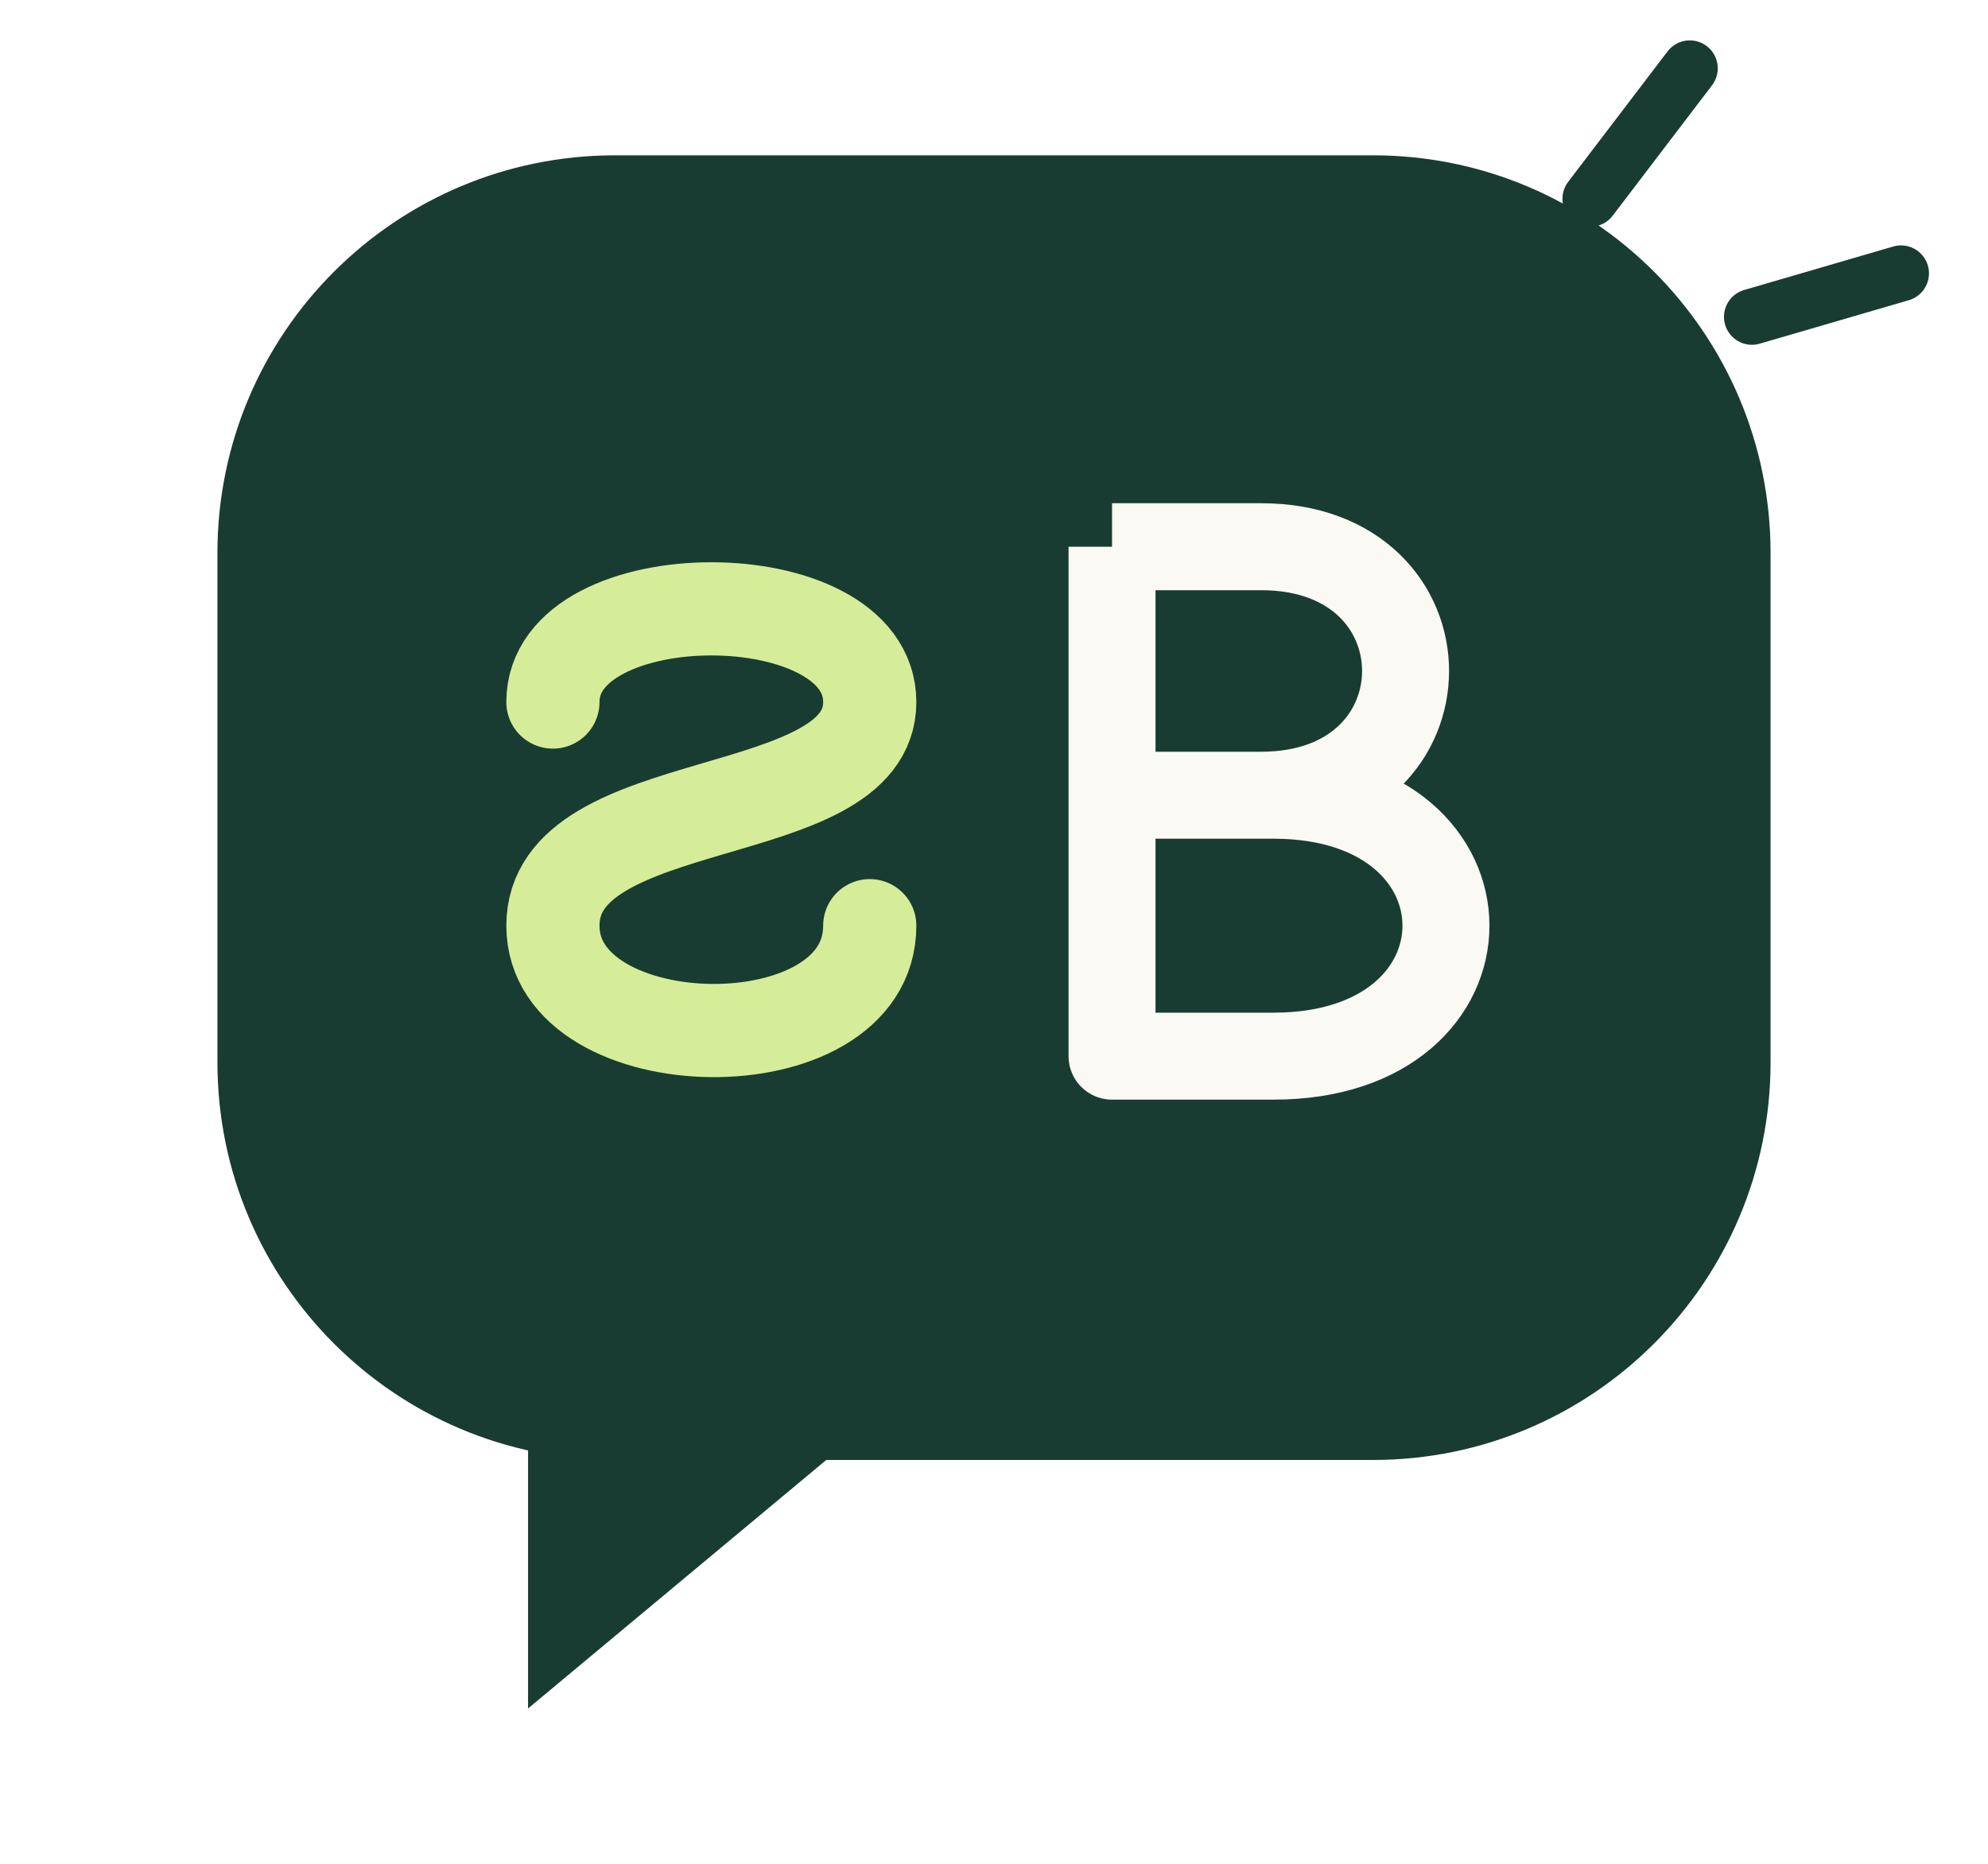
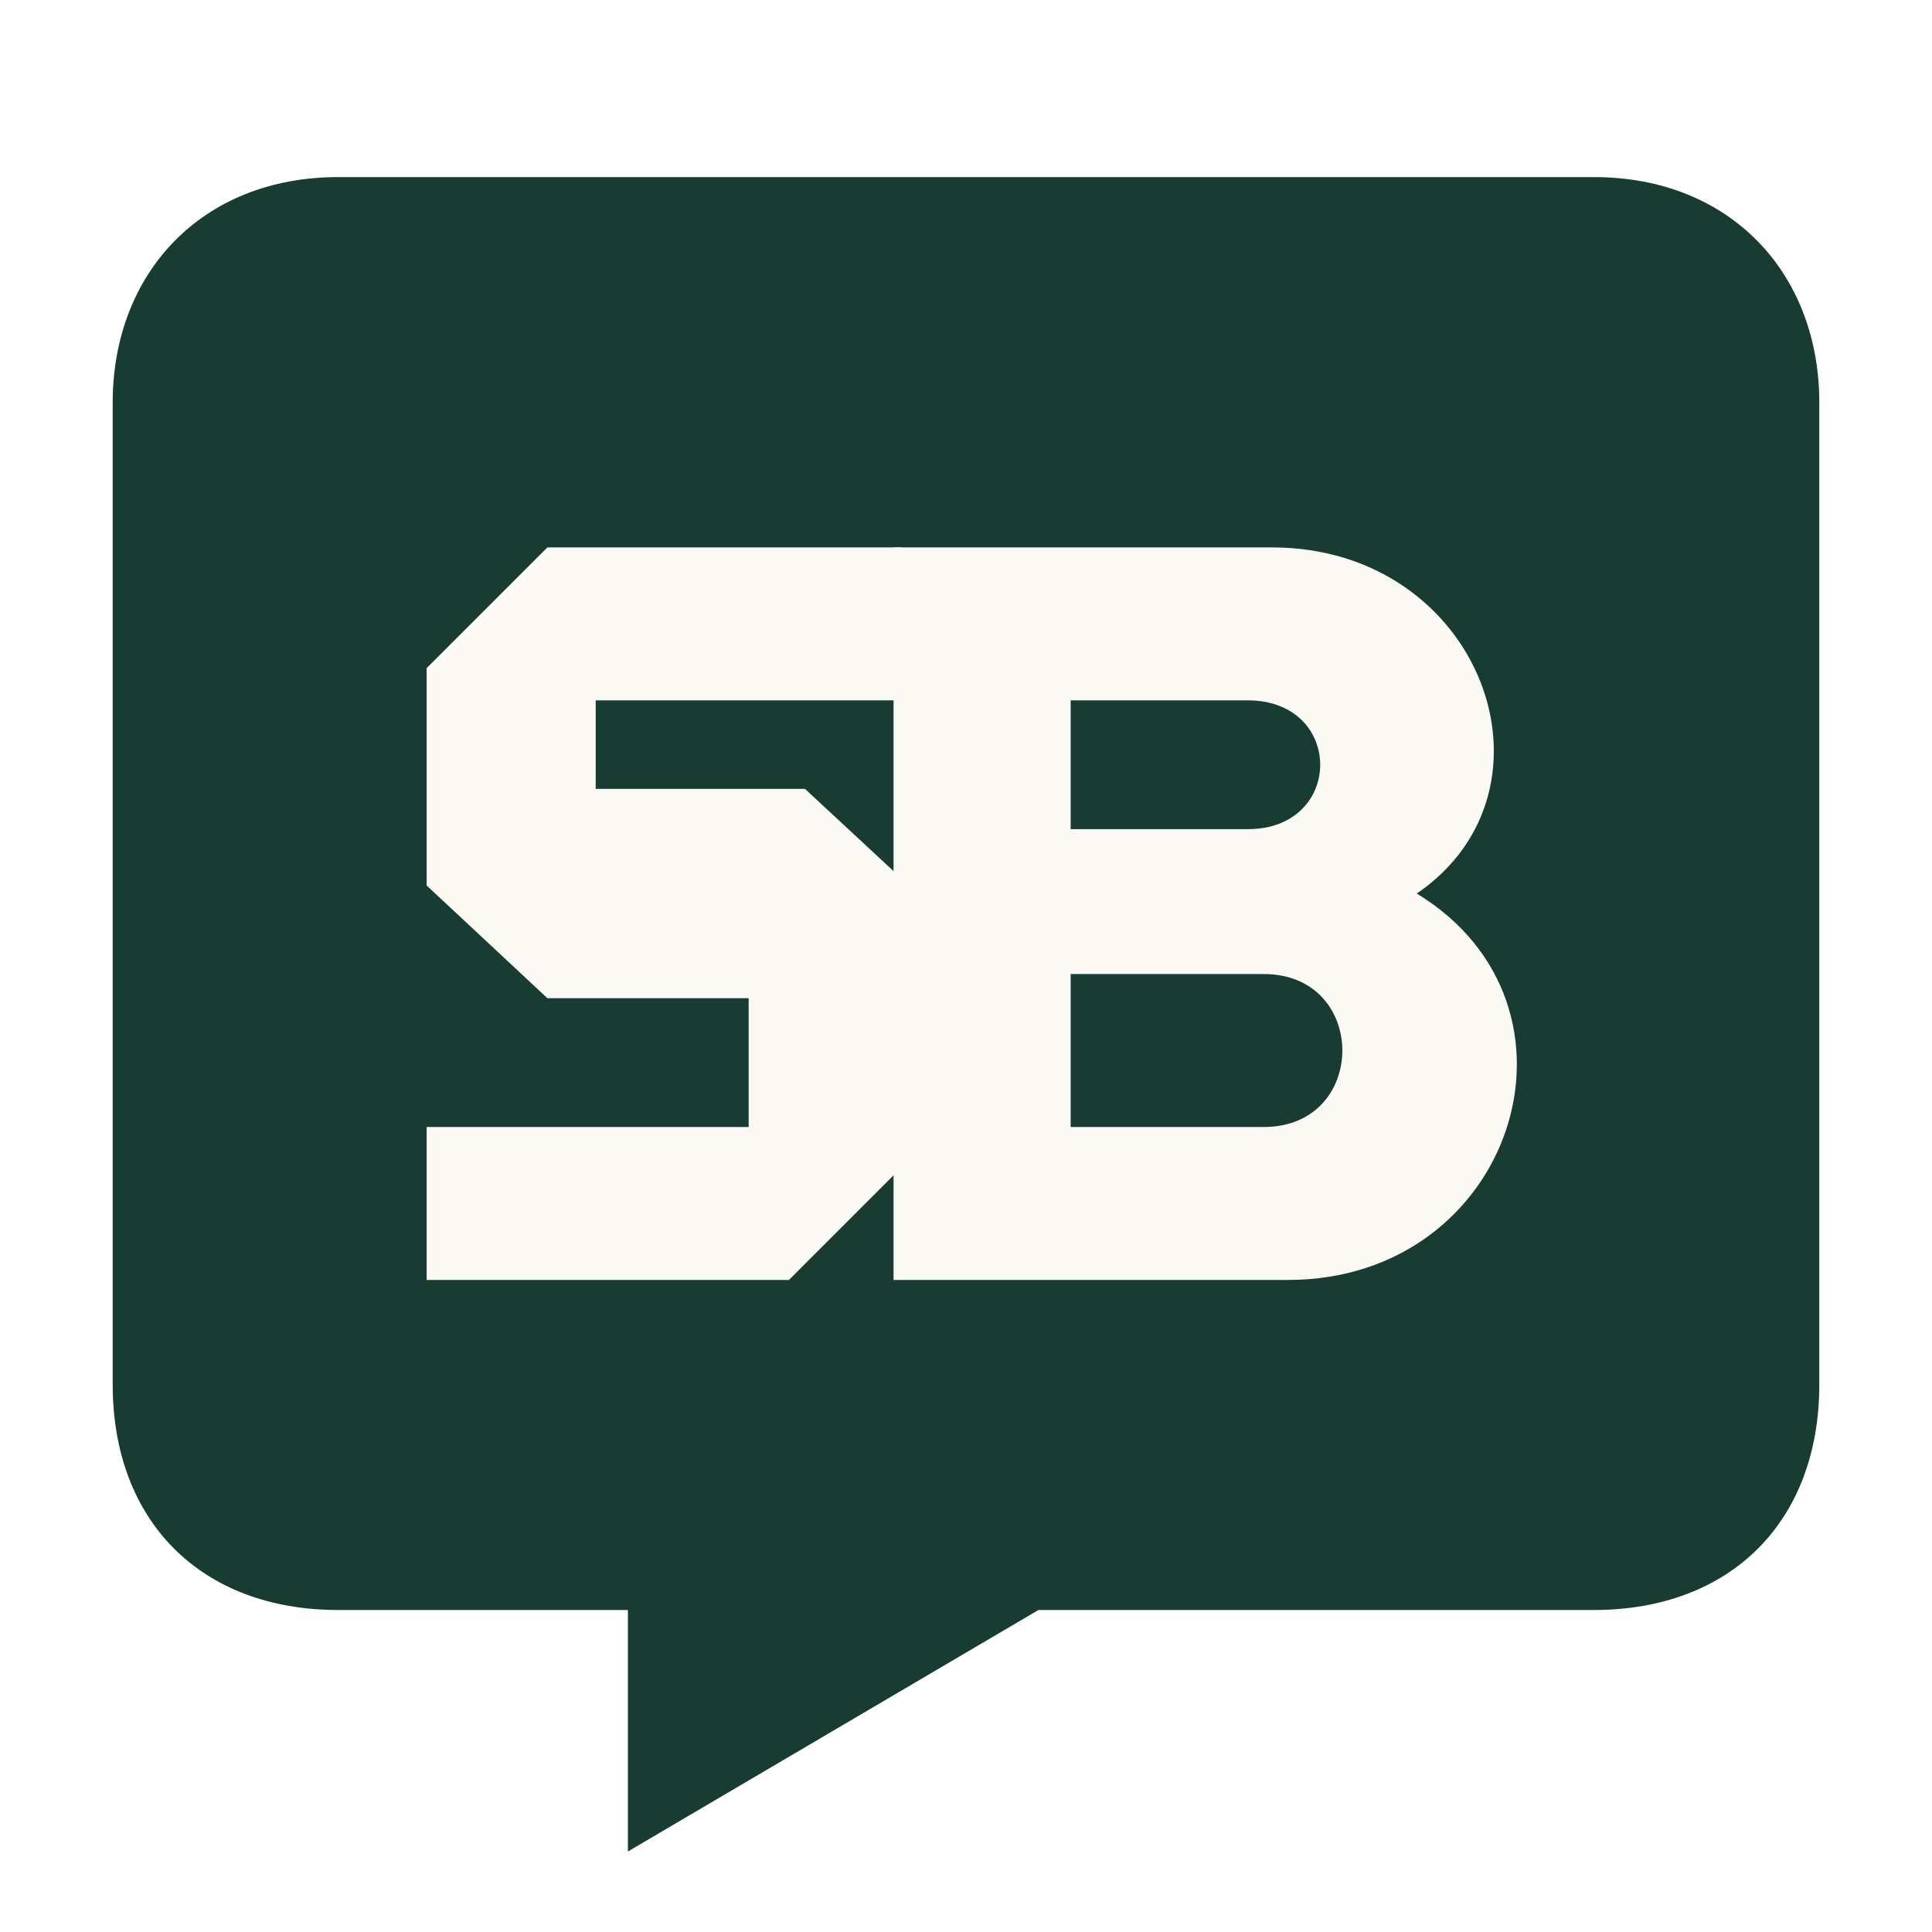
- <svg xmlns="http://www.w3.org/2000/svg" viewBox="0 0 320 300">
-   <rect x="35" y="25" width="250" height="210" rx="64" fill="#193c32" />
-   <path d="M85 210v65l78-65" fill="#193c32" />
-   <path d="M89 113c0-20 51-20 51 0s-51 14-51 36 51 23 51 0" stroke="#d5ed98" stroke-width="15" fill="none" stroke-linecap="round" />
-   <path d="M179 88v82h26c37 0 37-42 0-42h-26m0 0h24c31 0 31-40 0-40h-24" stroke="#faf9f4" stroke-width="14" fill="none" stroke-linejoin="round" />
-   <path d="M256 32l16-21m10 40 24-7" stroke="#193c32" stroke-width="9" stroke-linecap="round" />
+ <svg xmlns="http://www.w3.org/2000/svg" viewBox="0 0 240 240" role="img" aria-label="Speak Boldly connected SB speech bubble">
+   <path d="M42 22h156c17 0 28 12 28 28v122c0 17-11 28-28 28h-69l-51 30v-30H42c-17 0-28-11-28-28V50c0-16 11-28 28-28z" fill="#193c32" />
+   <path d="M112 68H68L53 83v27l15 14h25v16H53v19h45l16-16v-32l-14-13H74V87h38z" fill="#faf9f4" />
+   <path fill-rule="evenodd" d="M111 68h47c26 0 37 30 18 43 23 14 12 48-16 48h-49zm22 19v16h22c12 0 12-16 0-16zm0 34v19h24c13 0 13-19 0-19z" fill="#faf9f4" />
</svg>
